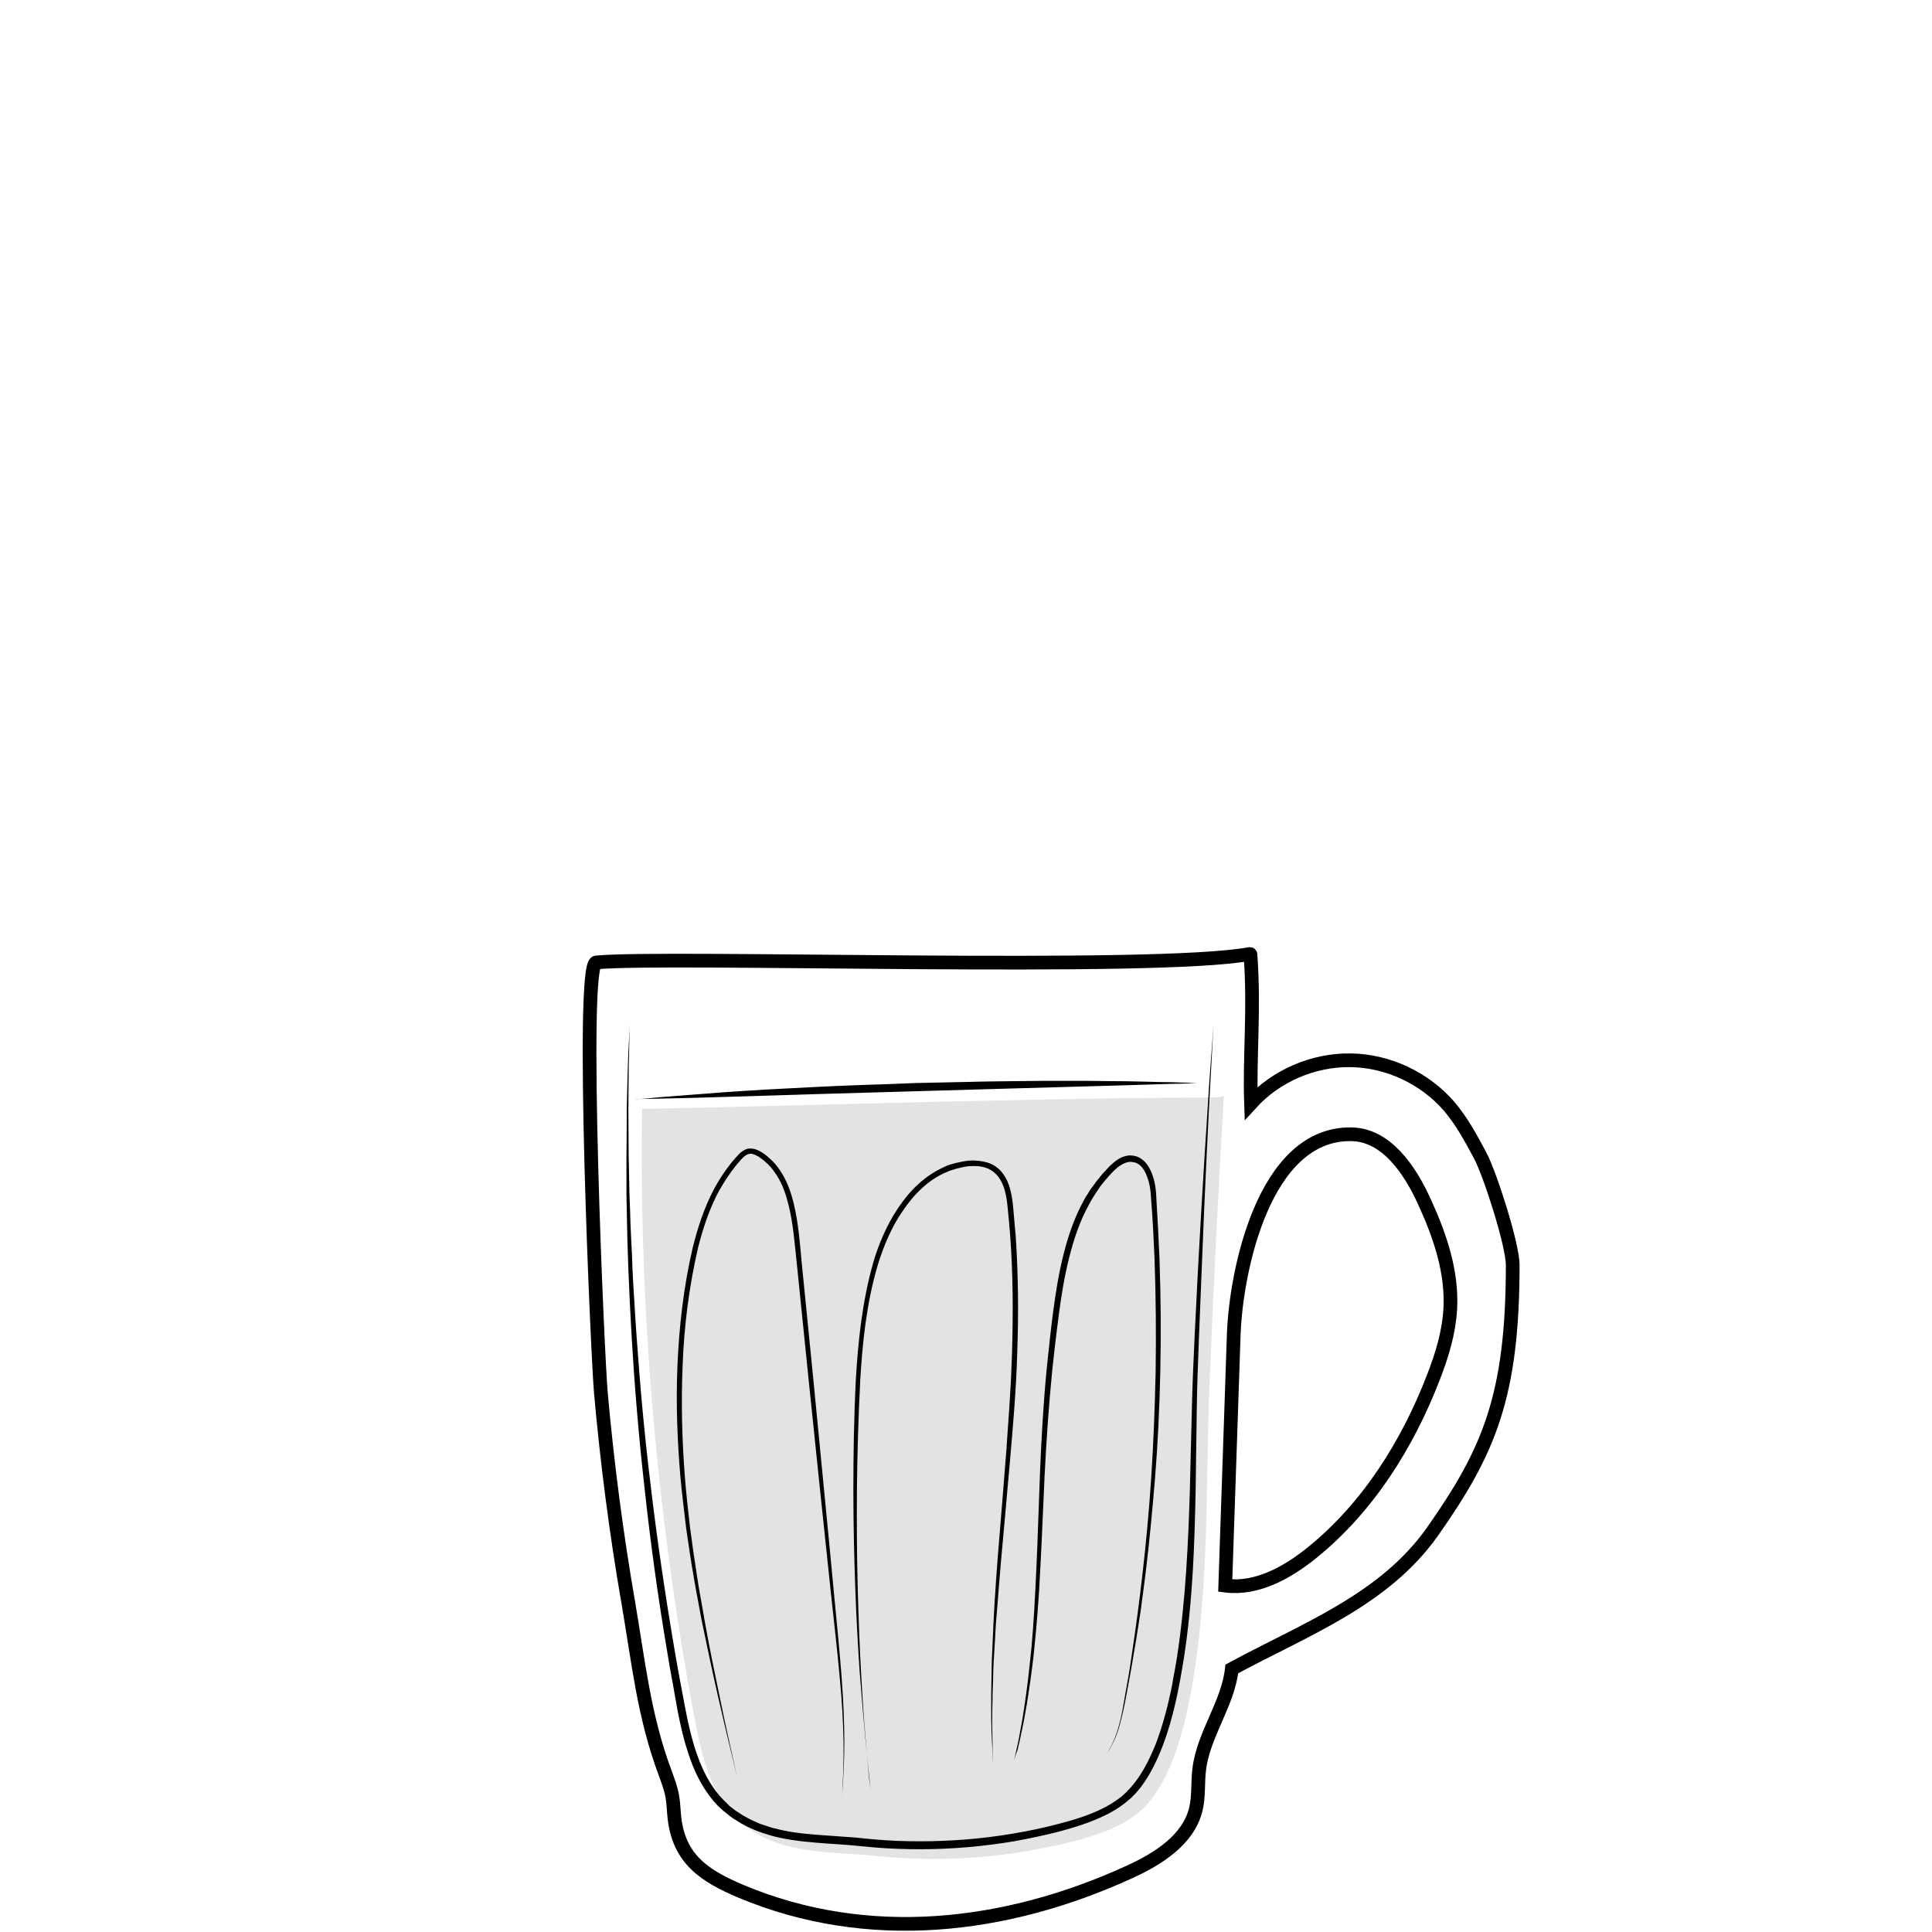
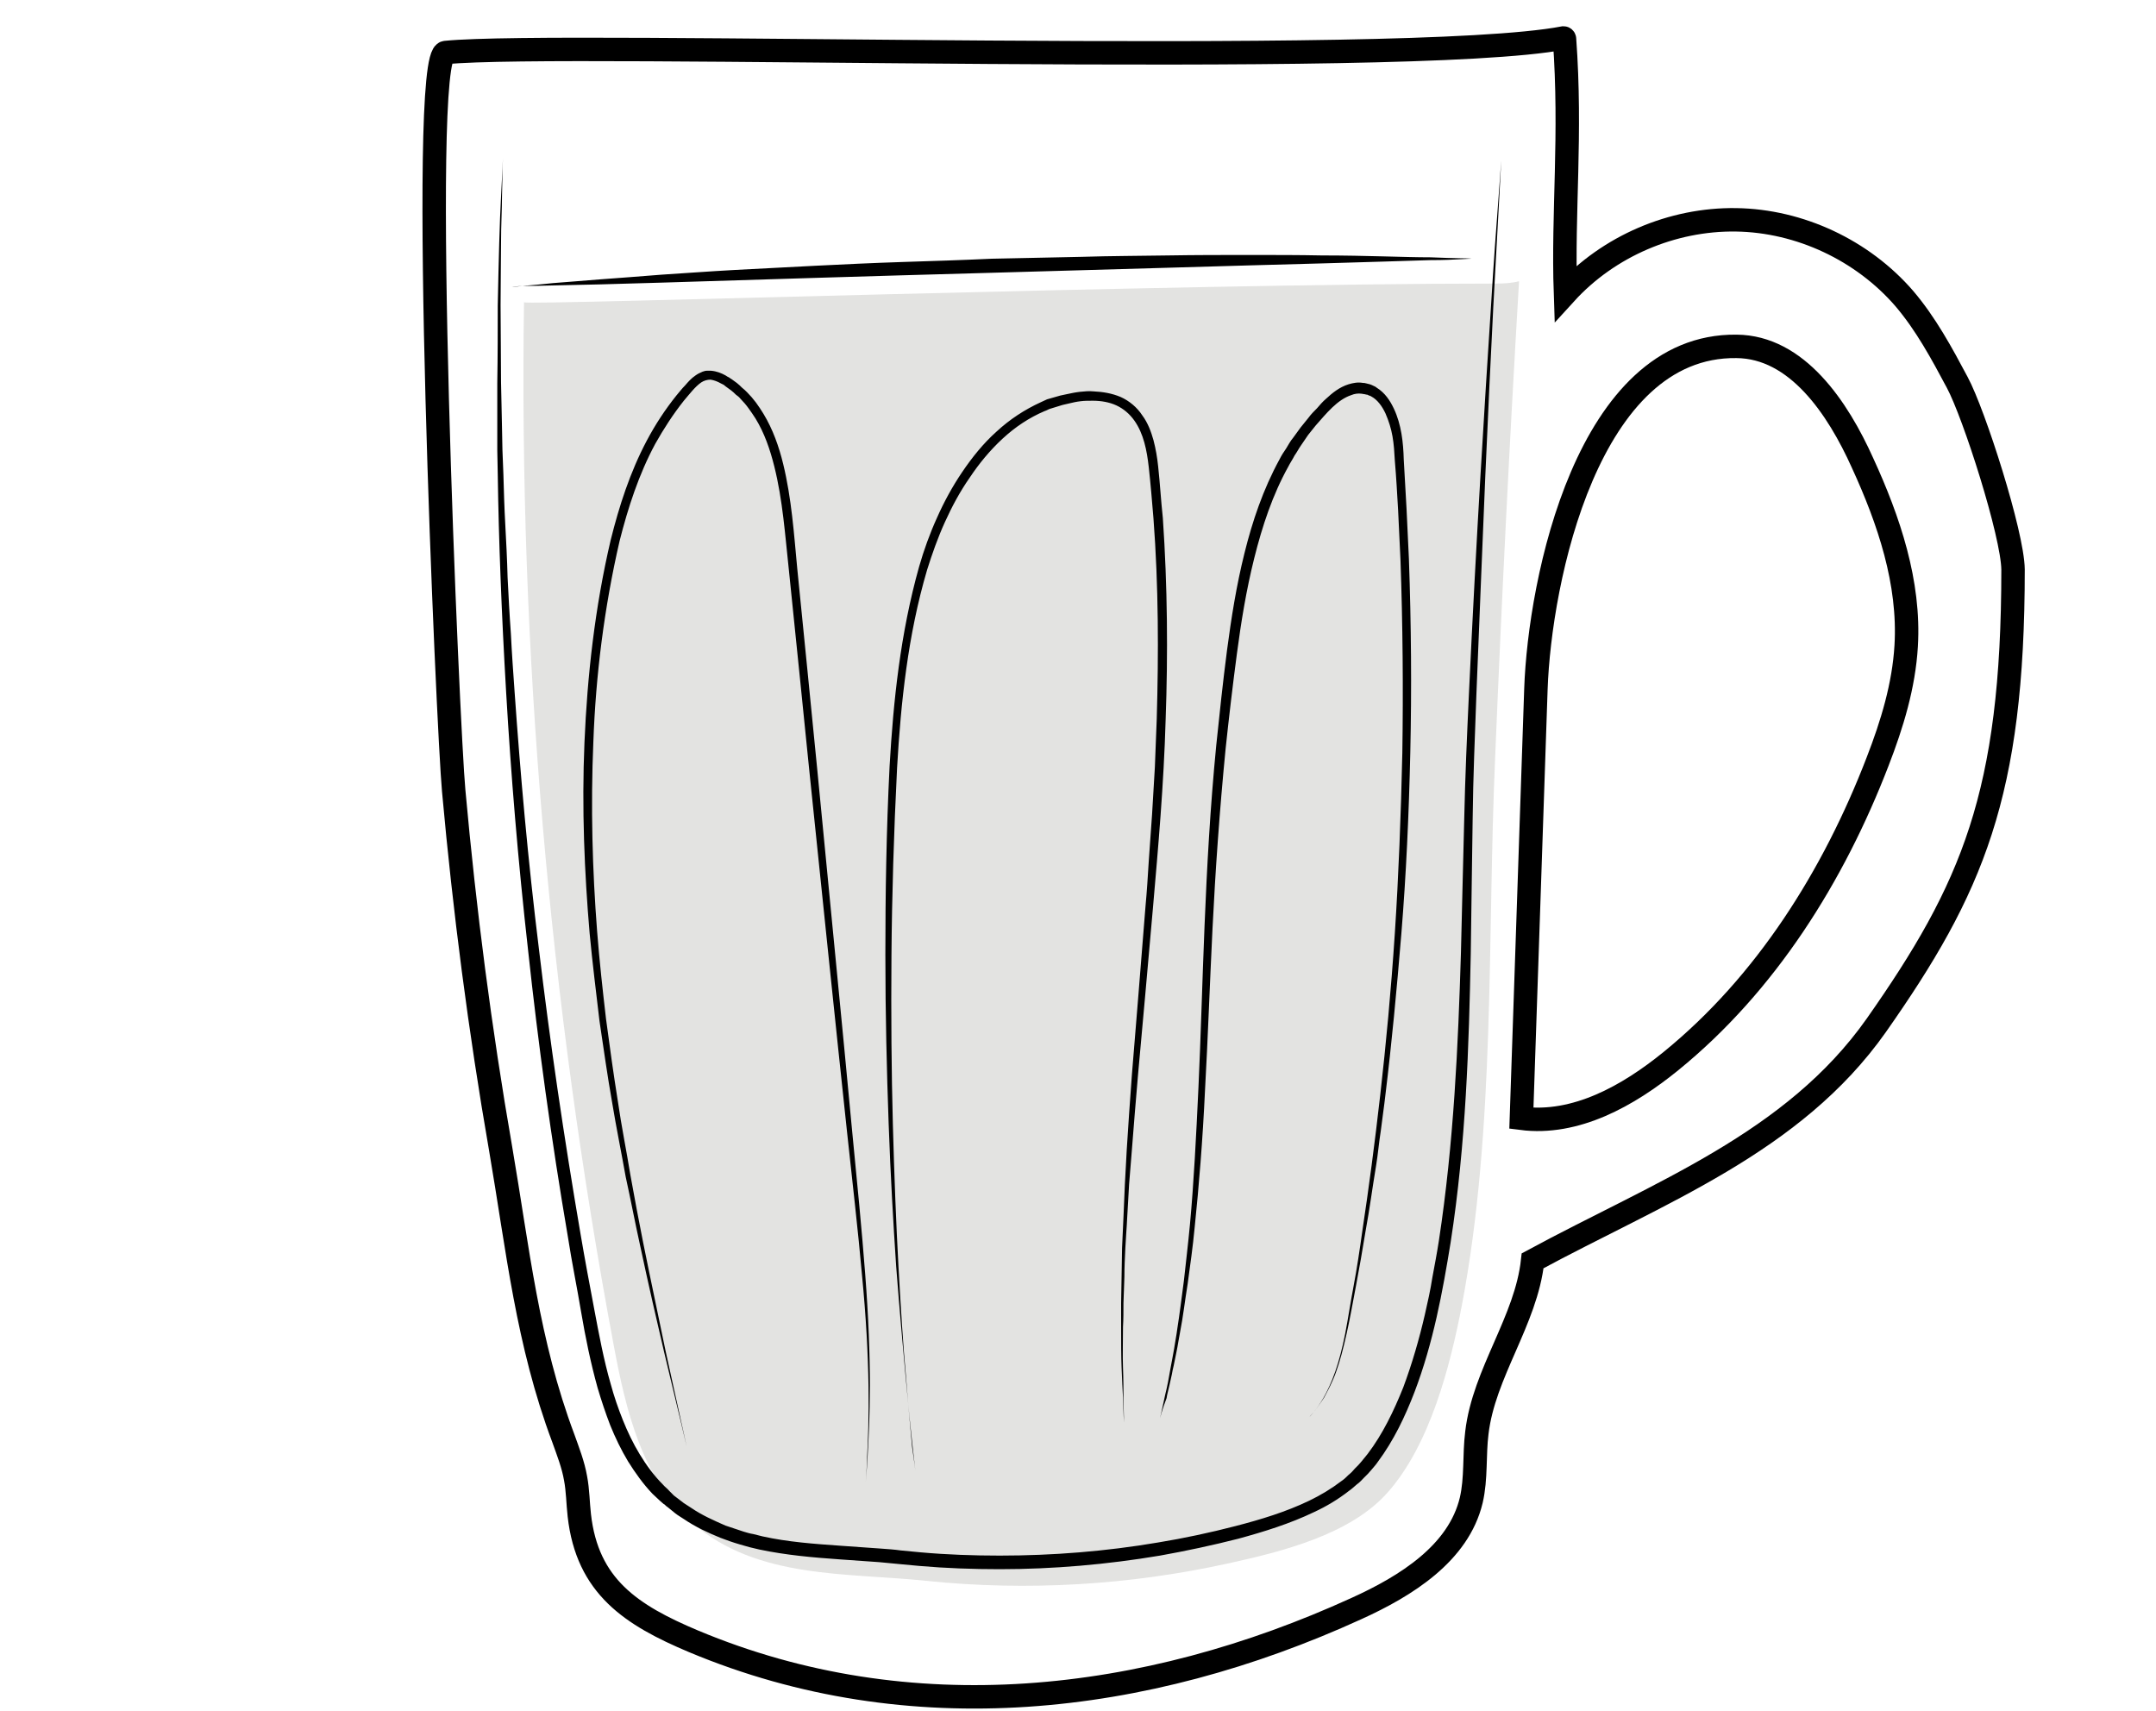
- <svg xmlns="http://www.w3.org/2000/svg" id="Layer_1" viewBox="0 0 705 705">
-   <style>.st0{fill:none}.st1{opacity:.71;fill:#d7d7d5;enable-background:new}.st2{fill:none;stroke:#000;stroke-width:5;stroke-miterlimit:10}</style>
-   <path class="st0" d="M122.5 0h460v705h-460V0z" />
-   <path class="st1" d="M441.7 400.5c-68.3 0-206.5 4.7-207.4 4-1.1 74.5 5.4 149.1 19.1 222.3 2.6 14 6.1 28.9 16.9 38.2 13.9 12 33 10.5 50 12.3 21.4 2.2 43.1.9 64.1-3.7 11.4-2.5 26.1-6.1 34.1-15.1 9.1-10.2 13.4-27 15.9-40 7.2-37.9 5.4-78.4 7.1-116.9 1.4-33.9 3.1-67.8 5.1-101.6-1.5.4-3.2.5-4.9.5z" />
-   <path class="st2" d="M540.1 421.6c-3.3-6.2-6.7-12.5-11.3-17.9-8.9-10.3-22.3-16.6-35.9-16.8-13.6-.2-27.2 5.6-36.4 15.7-.6-17.3 1.3-33.8-.2-54.3 0-.1-.1-.2-.2-.2-34.1 6.5-213.3.6-238.5 3.1-5.9 0 .5 144.9 1.7 157.5 2.3 25.5 5.6 51 10 76.3 3.7 21.6 5.7 41.4 13.4 61.9 1 2.8 2.1 5.6 2.6 8.5.5 2.6.5 5.3.8 7.9 1.7 15.2 11.1 21.3 24.4 26.9 46.1 19.3 96.3 13.6 141.4-7 10.6-4.8 21.8-11.8 24.5-23.1 1.1-4.7.6-9.6 1.2-14.4 1.5-12.8 10.5-23.9 11.9-36.7 27-14.6 55.6-25.1 73.3-50.2 20.5-29.2 29.2-49.3 29.2-97.3-.1-7.6-8.3-33.2-11.9-39.9zm-10.9 56.2c-.5 8.5-3 16.7-6.1 24.7-9.4 24.4-23.8 47.4-44.1 63.9-9.1 7.4-20.3 13.7-31.9 12.2 1-30.5 2.1-61 3.1-91.6.8-23.1 11-73.5 42.8-73.1 12.9.1 21.6 13.1 26.9 24.9 5.6 12.2 10.1 25.5 9.3 39z" />
-   <path d="M269 648.6s-1.7-7.3-4.8-20.1c-1.5-6.4-3.3-14.2-5.2-23.1-1-4.5-1.9-9.3-3-14.3-.9-5.1-2-10.4-2.9-15.9-1-5.6-1.8-11.4-2.7-17.4-.7-6-1.5-12.3-2.1-18.7-1.1-12.9-1.7-26.6-1.1-40.7.6-14.1 2.2-28.7 5.6-43.2 1.8-7.2 4.1-14.4 7.7-21.2 1.8-3.4 3.9-6.6 6.3-9.6.6-.7 1.2-1.5 1.9-2.2.6-.7 1.3-1.5 2.2-2.1.4-.3 1-.6 1.5-.8.3-.1.6-.2.9-.2h.9c1.2.1 2.2.5 3.1 1 .2.1.4.3.7.4.3.2.4.3.6.4l1.1.8c.4.3.8.7 1.1 1 .4.3.8.7 1.1 1 .7.7 1.3 1.4 1.9 2.2.6.8 1.1 1.6 1.6 2.4 2 3.3 3.3 7 4.2 10.7 1.8 7.4 2.3 14.9 3 22.3 1.5 14.7 2.9 29.2 4.3 43.2 2.7 28.1 5.3 54.2 7.4 76.7 1.1 11.2 2.1 21.5 2.8 30.7.7 9.1 1 17.1 1 23.7 0 6.6-.3 11.7-.5 15.3-.2 3.5-.4 5.4-.4 5.4s.2-1.9.3-5.4c.2-3.5.4-8.7.3-15.3s-.5-14.5-1.4-23.7c-.8-9.1-2-19.4-3.2-30.6-2.4-22.4-5.1-48.6-8-76.6-1.4-14-2.9-28.5-4.4-43.2-.8-7.4-1.3-14.8-3.1-22-.9-3.6-2.1-7.1-4-10.2-.5-.8-1-1.5-1.5-2.2s-1.1-1.4-1.7-2c-.3-.4-.6-.6-1-.9-.3-.3-.6-.6-1-.9l-1.1-.8-.5-.4-.6-.3c-.7-.4-1.5-.7-2.2-.8-.7 0-1.4.2-2 .6-1.3.9-2.5 2.5-3.7 3.9-2.3 2.9-4.3 6-6.1 9.2-3.5 6.5-5.8 13.6-7.6 20.7-3.3 14.3-5.1 28.8-5.6 42.8-.6 14-.2 27.6.8 40.5.5 6.4 1.2 12.7 1.9 18.7.8 6 1.6 11.8 2.5 17.4.8 5.6 1.9 10.9 2.7 15.9.9 5 1.8 9.8 2.7 14.3 1.8 9 3.5 16.8 4.8 23.2 2.9 13.1 4.5 20.4 4.5 20.4zm48.8 5.2s-.2-1.8-.6-5.3-.9-8.5-1.5-15-1.3-14.3-2-23.4c-.6-9-1.2-19.2-1.6-30.4-.4-11.1-.7-23.2-.7-36s.2-26.3.9-40.2c.8-13.9 2.3-28.4 6.3-42.6 1-3.5 2.3-7.1 3.8-10.4 1.5-3.4 3.3-6.7 5.4-9.8 2.1-3.1 4.5-6.1 7.3-8.6 2.8-2.6 6-4.7 9.5-6.3.4-.2.9-.4 1.3-.6l1.4-.4 1.4-.4c.5-.1.9-.2 1.4-.3.9-.2 1.9-.4 2.8-.5 1-.1 1.9-.2 2.9-.1 2 .1 3.9.4 5.8 1.2 1.8.8 3.5 2.2 4.6 3.9 1.2 1.6 1.9 3.5 2.4 5.3.5 1.9.8 3.7 1 5.6.4 3.7.6 7.3 1 11 1 14.6 1.1 29.1.6 43-.4 14-1.6 27.4-2.7 40.1s-2.2 24.7-3.2 35.8c-.5 5.6-.9 10.9-1.3 15.9-.2 2.5-.4 5-.6 7.4-.1 2.4-.3 4.7-.4 7s-.3 4.4-.4 6.6c-.1 2.1-.2 4.1-.2 6.1-.1 2-.1 3.8-.2 5.6 0 1.8 0 3.5-.1 5.1 0 3.2-.1 6.2 0 8.7s.1 4.7.1 6.4c.1 3.5.1 5.3.1 5.3s-.1-1.9-.2-5.3c-.1-1.7-.2-3.9-.3-6.4-.1-2.5-.1-5.4-.1-8.7V618c0-1.8.1-3.7.1-5.6 0-2 .1-4 .1-6.1.1-2.1.2-4.3.3-6.6.1-2.3.2-4.6.3-7 .1-2.4.3-4.9.4-7.4.3-5.1.7-10.4 1.1-16 .9-11.1 1.9-23.1 2.9-35.9.3-3.2.5-6.4.7-9.7s.5-6.6.7-9.9c.2-3.3.4-6.7.6-10.1.1-3.4.3-6.9.4-10.3.4-13.9.4-28.3-.7-42.8-.3-3.6-.6-7.3-1-10.9s-1.1-7.2-3.1-10c-1-1.4-2.3-2.5-3.8-3.2s-3.3-1-5-1c-.9 0-1.8 0-2.6.1-.9.1-1.8.3-2.6.5-.4.1-.9.2-1.3.3l-1.3.4-1.3.4c-.4.1-.8.4-1.2.5-3.3 1.4-6.3 3.4-9 5.9s-5 5.3-7 8.3c-2.1 3-3.8 6.2-5.3 9.5s-2.7 6.7-3.8 10.2c-4.1 13.9-5.6 28.3-6.4 42.2-.7 13.9-1.1 27.4-1.2 40.1-.1 12.8 0 24.8.3 36 .3 11.1.7 21.3 1.2 30.4.5 9 1 16.9 1.6 23.4.5 6.5 1 11.6 1.3 15 .5 3.3.7 5.1.7 5.1zm52.2-11.2s.4-1.7 1.1-5c.2-.8.4-1.7.6-2.7s.4-2.1.6-3.3.5-2.5.7-3.8c.2-1.4.5-2.8.7-4.4.5-3.1.9-6.5 1.4-10.2.4-3.7.9-7.8 1.3-12.1.8-8.7 1.3-18.4 1.8-29.1.5-10.7.8-22.3 1.3-34.5.5-12.3 1.2-25.2 2.5-38.5.7-6.7 1.4-13.4 2.3-20.3.9-6.8 2-13.8 3.7-20.6 1.7-6.9 4-13.7 7.5-20.1.4-.8.9-1.6 1.4-2.3.5-.8.9-1.6 1.5-2.3l1.6-2.2 1.7-2.1c.5-.7 1.2-1.4 1.8-2 .6-.7 1.2-1.4 1.9-2 1.4-1.3 2.9-2.5 4.8-3.1 1-.3 2-.5 3.1-.3.2 0 .4 0 .7.1l.8.2c.3.1.5.2.7.3.2.1.5.2.7.4 1.8 1.1 2.9 2.8 3.7 4.5 1.6 3.4 2 7.2 2.1 10.8.2 3.5.4 7.1.6 10.6s.3 7.1.5 10.6c.5 14.1.6 27.9.3 41.3-.3 13.4-.9 26.3-1.9 38.6-1 12.2-2.1 23.8-3.4 34.4-.3 2.7-.7 5.3-1 7.8-.4 2.5-.6 5-1 7.4-.8 4.8-1.4 9.4-2.2 13.7-.7 4.3-1.4 8.3-2.1 12s-1.3 7.1-2 10.2c-.7 3.1-1.4 5.8-2.2 8-.8 2.3-1.8 4.1-2.6 5.6-.9 1.4-1.7 2.4-2.2 3.1-.6.6-.9 1-.9 1s.3-.3.9-1c.5-.7 1.3-1.7 2.1-3.1.8-1.4 1.7-3.3 2.5-5.6s1.5-5 2.1-8c.6-3.1 1.1-6.5 1.8-10.2.7-3.7 1.3-7.7 1.9-12 1.3-8.6 2.6-18.3 3.8-28.9 1.2-10.6 2.3-22.2 3.1-34.4.8-12.2 1.3-25.1 1.6-38.5.2-13.4.1-27.2-.4-41.2-.2-3.5-.3-7-.5-10.5s-.4-7.1-.7-10.6c-.1-1.8-.2-3.5-.5-5.2s-.8-3.3-1.5-4.9c-.7-1.5-1.7-2.9-3-3.6-.2-.1-.3-.2-.5-.2-.2-.1-.3-.2-.5-.2s-.3-.1-.5-.1-.4-.1-.6-.1c-.7-.1-1.5 0-2.2.3-3 1-5.3 3.9-7.6 6.5l-1.6 2-1.5 2.2c-.5.7-.9 1.5-1.4 2.2-.4.8-.9 1.5-1.3 2.3-3.4 6.1-5.6 12.8-7.3 19.6-1.7 6.8-2.8 13.6-3.7 20.4-.9 6.8-1.7 13.6-2.4 20.2-1.3 13.3-2.2 26.2-2.8 38.4-.6 12.2-1 23.8-1.6 34.5-.5 10.7-1.3 20.5-2.2 29.2-.4 4.3-1 8.4-1.5 12.1-.6 3.7-1 7.2-1.6 10.2-.3 1.5-.5 3-.8 4.4s-.5 2.6-.8 3.8c-.2 1.2-.5 2.3-.7 3.3s-.5 1.9-.6 2.7c-1 2.6-1.4 4.3-1.4 4.3z" />
-   <path d="M229.8 373.8s-.1 2.9-.2 8.2c0 2.7-.2 6-.2 9.8 0 3.9-.1 8.3-.1 13.3s.1 10.5.1 16.5c.1 3 .1 6.1.2 9.4 0 1.6.1 3.3.1 5 .1 1.7.1 3.4.2 5.1.1 3.5.2 7.1.4 10.7.2 3.7.4 7.5.5 11.4.2 3.9.4 7.9.7 12 .2 4.1.5 8.3.8 12.5 1.2 17.1 2.8 35.5 5.2 54.9 2.3 19.4 5.3 39.9 8.9 60.9.9 5.3 1.9 10.6 2.9 15.9 1 5.3 2 10.7 3.5 15.9.7 2.6 1.6 5.2 2.6 7.7s2.2 5 3.6 7.3 3 4.5 4.9 6.4c.4.5 1 .9 1.4 1.4l.7.7.1.1.2.2.4.3 1.7 1.3c.6.4 1.1.7 1.7 1.1 2.2 1.5 4.7 2.6 7.2 3.7 1.3.4 2.6.9 3.9 1.3.7.2 1.3.4 2 .5l2 .5c5.4 1.2 11 1.6 16.7 2 2.8.2 5.7.4 8.5.6 1.4.1 2.9.2 4.3.4l4.2.4c5.6.5 11.3.7 16.9.7 11.3 0 22.6-.9 33.8-2.8 5.5-.9 11.1-2.1 16.5-3.5s10.7-3 15.7-5.4c2.5-1.2 4.8-2.6 6.9-4.2.6-.4 1-.8 1.5-1.3.5-.4 1-.9 1.4-1.4l.7-.7.7-.8c.4-.5.9-1.1 1.3-1.6 3.2-4.2 5.6-9.2 7.6-14.2 1.9-5.1 3.4-10.3 4.6-15.5.6-2.6 1.2-5.3 1.6-7.9.5-2.7 1-5.3 1.4-7.9 3.2-21 4.1-41.7 4.7-61.3.2-9.8.5-19.3.7-28.5.2-9.2.6-18.1 1-26.7 1.6-34.2 3.4-62.6 4.7-82.6.6-10 1.2-17.8 1.6-23.1.4-5.3.6-8.2.6-8.2s-.6 11.4-1.7 31.3c-.5 10-1.1 22.1-1.7 36s-1.2 29.6-1.9 46.6c-.3 8.6-.7 17.4-.8 26.7-.1 9.2-.3 18.8-.4 28.6-.4 19.6-1 40.4-4.3 61.6-1.7 10.5-3.7 21.4-7.7 31.9-2 5.2-4.4 10.3-7.9 15-.4.6-.9 1.1-1.3 1.6l-.7.8-.8.8c-.5.5-1 1.1-1.6 1.5-.6.5-1.1 1-1.7 1.4-2.3 1.8-4.8 3.3-7.4 4.5-5.2 2.5-10.7 4.2-16.2 5.7-5.5 1.4-11.1 2.6-16.7 3.6-11.3 1.9-22.8 2.9-34.2 2.9-5.7 0-11.5-.2-17.2-.7l-4.3-.4c-1.4-.1-2.8-.3-4.2-.4-2.8-.2-5.7-.4-8.5-.6-5.7-.4-11.4-.9-17.1-2.1l-2.1-.5-2.1-.6c-1.4-.4-2.8-.9-4.1-1.4-2.7-1.1-5.3-2.3-7.8-4-.6-.4-1.3-.8-1.8-1.2l-1.6-1.3-.4-.3-.2-.2s-.2-.2-.3-.2l-.8-.7c-.5-.5-1.1-1-1.6-1.5-2-2.1-3.7-4.5-5.2-6.9-1.5-2.5-2.7-5-3.8-7.7-1-2.6-1.9-5.3-2.7-8-1.5-5.4-2.6-10.8-3.5-16.1-.9-5.4-2-10.7-2.8-15.9-3.6-21.1-6.4-41.6-8.5-61.1-2.2-19.5-3.7-38-4.7-55.1s-1.6-32.8-1.8-46.7c0-1.7-.1-3.4-.1-5.1v-14.4c.1-6 .1-11.5.1-16.5.2-10 .4-17.8.7-23.2.3-5.3.4-8.2.4-8.2z" />
-   <path d="M231.7 401.2s.8-.1 2.3-.2 3.7-.3 6.5-.6c2.8-.2 6.2-.5 10.1-.8 3.9-.3 8.3-.6 13.1-1 4.8-.3 10-.7 15.5-1s11.3-.6 17.3-.9 12.2-.6 18.5-.8c6.3-.2 12.7-.4 19.1-.7 6.4-.1 12.8-.3 19.1-.4 6.3-.2 12.5-.2 18.5-.3 6-.1 11.8-.1 17.3-.1s10.7 0 15.5.1c4.8 0 9.2.1 13.1.2s7.3.2 10.1.2c2.8.1 5 .2 6.5.2s2.3.1 2.3.1-.8 0-2.3.1-3.7.2-6.5.2c-5.6.2-13.6.4-23.2.7-19.2.5-44.8 1.3-70.4 2s-51.2 1.5-70.4 2.1c-9.6.3-17.6.5-23.2.6-2.8.1-5 .1-6.5.1-1.5.2-2.3.2-2.3.2z" />
+ <svg xmlns="http://www.w3.org/2000/svg" version="1.1" id="Layer_1" x="0px" y="0px" viewBox="0 0 460 365" style="enable-background:new 0 0 460 365;" xml:space="preserve">
+   <style type="text/css">
+ 	.st0{opacity:0.71;fill:#D7D7D5;enable-background:new    ;}
+ 	.st1{fill:none;stroke:#000000;stroke-width:5;stroke-miterlimit:10;}
+ </style>
+   <path class="st0" d="M319.2,60.5c-68.3,0-206.5,4.7-207.4,4c-1.1,74.5,5.4,149.1,19.1,222.3c2.6,14,6.1,28.9,16.9,38.2  c13.9,12,33,10.5,50,12.3c21.4,2.2,43.1,0.9,64.1-3.7c11.4-2.5,26.1-6.1,34.1-15.1c9.1-10.2,13.4-27,15.9-40  c7.2-37.9,5.4-78.4,7.1-116.9c1.4-33.9,3.1-67.8,5.1-101.6C322.6,60.4,320.9,60.5,319.2,60.5L319.2,60.5z" />
+   <path class="st1" d="M417.6,81.6c-3.3-6.2-6.7-12.5-11.3-17.9c-8.9-10.3-22.3-16.6-35.9-16.8c-13.6-0.2-27.2,5.6-36.4,15.7  c-0.6-17.3,1.3-33.8-0.2-54.3c0-0.1-0.1-0.2-0.2-0.2c-34.1,6.5-213.3,0.6-238.5,3.1c-5.9,0,0.5,144.9,1.7,157.5  c2.3,25.5,5.6,51,10,76.3c3.7,21.6,5.7,41.4,13.4,61.9c1,2.8,2.1,5.6,2.6,8.5c0.5,2.6,0.5,5.3,0.8,7.9c1.7,15.2,11.1,21.3,24.4,26.9  c46.1,19.3,96.3,13.6,141.4-7c10.6-4.8,21.8-11.8,24.5-23.1c1.1-4.7,0.6-9.6,1.2-14.4c1.5-12.8,10.5-23.9,11.9-36.7  c27-14.6,55.6-25.1,73.3-50.2c20.5-29.2,29.2-49.3,29.2-97.3C429.4,113.9,421.2,88.3,417.6,81.6L417.6,81.6z M406.7,137.8  c-0.5,8.5-3,16.7-6.1,24.7c-9.4,24.4-23.8,47.4-44.1,63.9c-9.1,7.4-20.3,13.7-31.9,12.2c1-30.5,2.1-61,3.1-91.6  c0.8-23.1,11-73.5,42.8-73.1c12.9,0.1,21.6,13.1,26.9,24.9C403,111,407.5,124.3,406.7,137.8z" />
+   <path d="M146.5,308.6c0,0-1.7-7.3-4.8-20.1c-1.5-6.4-3.3-14.2-5.2-23.1c-1-4.5-1.9-9.3-3-14.3c-0.9-5.1-2-10.4-2.9-15.9  c-1-5.6-1.8-11.4-2.7-17.4c-0.7-6-1.5-12.3-2.1-18.7c-1.1-12.9-1.7-26.6-1.1-40.7c0.6-14.1,2.2-28.7,5.6-43.2  c1.8-7.2,4.1-14.4,7.7-21.2c1.8-3.4,3.9-6.6,6.3-9.6c0.6-0.7,1.2-1.5,1.9-2.2c0.6-0.7,1.3-1.5,2.2-2.1c0.4-0.3,1-0.6,1.5-0.8  c0.3-0.1,0.6-0.2,0.9-0.2h0.9c1.2,0.1,2.2,0.5,3.1,1c0.2,0.1,0.4,0.3,0.7,0.4c0.3,0.2,0.4,0.3,0.6,0.4l1.1,0.8  c0.4,0.3,0.8,0.7,1.1,1c0.4,0.3,0.8,0.7,1.1,1c0.7,0.7,1.3,1.4,1.9,2.2c0.6,0.8,1.1,1.6,1.6,2.4c2,3.3,3.3,7,4.2,10.7  c1.8,7.4,2.3,14.9,3,22.3c1.5,14.7,2.9,29.2,4.3,43.2c2.7,28.1,5.3,54.2,7.4,76.7c1.1,11.2,2.1,21.5,2.8,30.7c0.7,9.1,1,17.1,1,23.7  c0,6.6-0.3,11.7-0.5,15.3c-0.2,3.5-0.4,5.4-0.4,5.4s0.2-1.9,0.3-5.4c0.2-3.5,0.4-8.7,0.3-15.3s-0.5-14.5-1.4-23.7  c-0.8-9.1-2-19.4-3.2-30.6c-2.4-22.4-5.1-48.6-8-76.6c-1.4-14-2.9-28.5-4.4-43.2c-0.8-7.4-1.3-14.8-3.1-22c-0.9-3.6-2.1-7.1-4-10.2  c-0.5-0.8-1-1.5-1.5-2.2s-1.1-1.4-1.7-2c-0.3-0.4-0.6-0.6-1-0.9c-0.3-0.3-0.6-0.6-1-0.9l-1.1-0.8l-0.5-0.4l-0.6-0.3  c-0.7-0.4-1.5-0.7-2.2-0.8c-0.7,0-1.4,0.2-2,0.6c-1.3,0.9-2.5,2.5-3.7,3.9c-2.3,2.9-4.3,6-6.1,9.2c-3.5,6.5-5.8,13.6-7.6,20.7  c-3.3,14.3-5.1,28.8-5.6,42.8c-0.6,14-0.2,27.6,0.8,40.5c0.5,6.4,1.2,12.7,1.9,18.7c0.8,6,1.6,11.8,2.5,17.4  c0.8,5.6,1.9,10.9,2.7,15.9c0.9,5,1.8,9.8,2.7,14.3c1.8,9,3.5,16.8,4.8,23.2C144.9,301.3,146.5,308.6,146.5,308.6L146.5,308.6z   M195.3,313.8c0,0-0.2-1.8-0.6-5.3s-0.9-8.5-1.5-15s-1.3-14.3-2-23.4c-0.6-9-1.2-19.2-1.6-30.4c-0.4-11.1-0.7-23.2-0.7-36  s0.2-26.3,0.9-40.2c0.8-13.9,2.3-28.4,6.3-42.6c1-3.5,2.3-7.1,3.8-10.4c1.5-3.4,3.3-6.7,5.4-9.8c2.1-3.1,4.5-6.1,7.3-8.6  c2.8-2.6,6-4.7,9.5-6.3c0.4-0.2,0.9-0.4,1.3-0.6l1.4-0.4l1.4-0.4c0.5-0.1,0.9-0.2,1.4-0.3c0.9-0.2,1.9-0.4,2.8-0.5  c1-0.1,1.9-0.2,2.9-0.1c2,0.1,3.9,0.4,5.8,1.2c1.8,0.8,3.5,2.2,4.6,3.9c1.2,1.6,1.9,3.5,2.4,5.3c0.5,1.9,0.8,3.7,1,5.6  c0.4,3.7,0.6,7.3,1,11c1,14.6,1.1,29.1,0.6,43c-0.4,14-1.6,27.4-2.7,40.1s-2.2,24.7-3.2,35.8c-0.5,5.6-0.9,10.9-1.3,15.9  c-0.2,2.5-0.4,5-0.6,7.4c-0.1,2.4-0.3,4.7-0.4,7s-0.3,4.4-0.4,6.6c-0.1,2.1-0.2,4.1-0.2,6.1c-0.1,2-0.1,3.8-0.2,5.6  c0,1.8,0,3.5-0.1,5.1c0,3.2-0.1,6.2,0,8.7s0.1,4.7,0.1,6.4c0.1,3.5,0.1,5.3,0.1,5.3s-0.1-1.9-0.2-5.3c-0.1-1.7-0.2-3.9-0.3-6.4  c-0.1-2.5-0.1-5.4-0.1-8.7V278c0-1.8,0.1-3.7,0.1-5.6c0-2,0.1-4,0.1-6.1c0.1-2.1,0.2-4.3,0.3-6.6c0.1-2.3,0.2-4.6,0.3-7  c0.1-2.4,0.3-4.9,0.4-7.4c0.3-5.1,0.7-10.4,1.1-16c0.9-11.1,1.9-23.1,2.9-35.9c0.3-3.2,0.5-6.4,0.7-9.7s0.5-6.6,0.7-9.9  c0.2-3.3,0.4-6.7,0.6-10.1c0.1-3.4,0.3-6.9,0.4-10.3c0.4-13.9,0.4-28.3-0.7-42.8c-0.3-3.6-0.6-7.3-1-10.9s-1.1-7.2-3.1-10  c-1-1.4-2.3-2.5-3.8-3.2s-3.3-1-5-1c-0.9,0-1.8,0-2.6,0.1c-0.9,0.1-1.8,0.3-2.6,0.5c-0.4,0.1-0.9,0.2-1.3,0.3l-1.3,0.4l-1.3,0.4  c-0.4,0.1-0.8,0.4-1.2,0.5c-3.3,1.4-6.3,3.4-9,5.9s-5,5.3-7,8.3c-2.1,3-3.8,6.2-5.3,9.5s-2.7,6.7-3.8,10.2  c-4.1,13.9-5.6,28.3-6.4,42.2c-0.7,13.9-1.1,27.4-1.2,40.1c-0.1,12.8,0,24.8,0.3,36c0.3,11.1,0.7,21.3,1.2,30.4  c0.5,9,1,16.9,1.6,23.4c0.5,6.5,1,11.6,1.3,15C195.1,312,195.3,313.8,195.3,313.8L195.3,313.8z M247.5,302.6c0,0,0.4-1.7,1.1-5  c0.2-0.8,0.4-1.7,0.6-2.7s0.4-2.1,0.6-3.3s0.5-2.5,0.7-3.8c0.2-1.4,0.5-2.8,0.7-4.4c0.5-3.1,0.9-6.5,1.4-10.2  c0.4-3.7,0.9-7.8,1.3-12.1c0.8-8.7,1.3-18.4,1.8-29.1c0.5-10.7,0.8-22.3,1.3-34.5c0.5-12.3,1.2-25.2,2.5-38.5  c0.7-6.7,1.4-13.4,2.3-20.3c0.9-6.8,2-13.8,3.7-20.6c1.7-6.9,4-13.7,7.5-20.1c0.4-0.8,0.9-1.6,1.4-2.3c0.5-0.8,0.9-1.6,1.5-2.3  l1.6-2.2l1.7-2.1c0.5-0.7,1.2-1.4,1.8-2c0.6-0.7,1.2-1.4,1.9-2c1.4-1.3,2.9-2.5,4.8-3.1c1-0.3,2-0.5,3.1-0.3c0.2,0,0.4,0,0.7,0.1  l0.8,0.2c0.3,0.1,0.5,0.2,0.7,0.3c0.2,0.1,0.5,0.2,0.7,0.4c1.8,1.1,2.9,2.8,3.7,4.5c1.6,3.4,2,7.2,2.1,10.8  c0.2,3.5,0.4,7.1,0.6,10.6s0.3,7.1,0.5,10.6c0.5,14.1,0.6,27.9,0.3,41.3c-0.3,13.4-0.9,26.3-1.9,38.6c-1,12.2-2.1,23.8-3.4,34.4  c-0.3,2.7-0.7,5.3-1,7.8c-0.4,2.5-0.6,5-1,7.4c-0.8,4.8-1.4,9.4-2.2,13.7c-0.7,4.3-1.4,8.3-2.1,12s-1.3,7.1-2,10.2  c-0.7,3.1-1.4,5.8-2.2,8c-0.8,2.3-1.8,4.1-2.6,5.6c-0.9,1.4-1.7,2.4-2.2,3.1c-0.6,0.6-0.9,1-0.9,1s0.3-0.3,0.9-1  c0.5-0.7,1.3-1.7,2.1-3.1c0.8-1.4,1.7-3.3,2.5-5.6s1.5-5,2.1-8c0.6-3.1,1.1-6.5,1.8-10.2c0.7-3.7,1.3-7.7,1.9-12  c1.3-8.6,2.6-18.3,3.8-28.9c1.2-10.6,2.3-22.2,3.1-34.4c0.8-12.2,1.3-25.1,1.6-38.5c0.2-13.4,0.1-27.2-0.4-41.2  c-0.2-3.5-0.3-7-0.5-10.5s-0.4-7.1-0.7-10.6c-0.1-1.8-0.2-3.5-0.5-5.2s-0.8-3.3-1.5-4.9c-0.7-1.5-1.7-2.9-3-3.6  c-0.2-0.1-0.3-0.2-0.5-0.2c-0.2-0.1-0.3-0.2-0.5-0.2s-0.3-0.1-0.5-0.1s-0.4-0.1-0.6-0.1c-0.7-0.1-1.5,0-2.2,0.3  c-3,1-5.3,3.9-7.6,6.5l-1.6,2l-1.5,2.2c-0.5,0.7-0.9,1.5-1.4,2.2c-0.4,0.8-0.9,1.5-1.3,2.3c-3.4,6.1-5.6,12.8-7.3,19.6  c-1.7,6.8-2.8,13.6-3.7,20.4c-0.9,6.8-1.7,13.6-2.4,20.2c-1.3,13.3-2.2,26.2-2.8,38.4c-0.6,12.2-1,23.8-1.6,34.5  c-0.5,10.7-1.3,20.5-2.2,29.2c-0.4,4.3-1,8.4-1.5,12.1c-0.6,3.7-1,7.2-1.6,10.2c-0.3,1.5-0.5,3-0.8,4.4s-0.5,2.6-0.8,3.8  c-0.2,1.2-0.5,2.3-0.7,3.3s-0.5,1.9-0.6,2.7C247.9,300.9,247.5,302.6,247.5,302.6L247.5,302.6z" />
+   <path d="M107.3,33.8c0,0-0.1,2.9-0.2,8.2c0,2.7-0.2,6-0.2,9.8c0,3.9-0.1,8.3-0.1,13.3s0.1,10.5,0.1,16.5c0.1,3,0.1,6.1,0.2,9.4  c0,1.6,0.1,3.3,0.1,5c0.1,1.7,0.1,3.4,0.2,5.1c0.1,3.5,0.2,7.1,0.4,10.7c0.2,3.7,0.4,7.5,0.5,11.4c0.2,3.9,0.4,7.9,0.7,12  c0.2,4.1,0.5,8.3,0.8,12.5c1.2,17.1,2.8,35.5,5.2,54.9c2.3,19.4,5.3,39.9,8.9,60.9c0.9,5.3,1.9,10.6,2.9,15.9c1,5.3,2,10.7,3.5,15.9  c0.7,2.6,1.6,5.2,2.6,7.7s2.2,5,3.6,7.3s3,4.5,4.9,6.4c0.4,0.5,1,0.9,1.4,1.4l0.7,0.7l0.1,0.1l0.2,0.2l0.4,0.3l1.7,1.3  c0.6,0.4,1.1,0.7,1.7,1.1c2.2,1.5,4.7,2.6,7.2,3.7c1.3,0.4,2.6,0.9,3.9,1.3c0.7,0.2,1.3,0.4,2,0.5l2,0.5c5.4,1.2,11,1.6,16.7,2  c2.8,0.2,5.7,0.4,8.5,0.6c1.4,0.1,2.9,0.2,4.3,0.4l4.2,0.4c5.6,0.5,11.3,0.7,16.9,0.7c11.3,0,22.6-0.9,33.8-2.8  c5.5-0.9,11.1-2.1,16.5-3.5s10.7-3,15.7-5.4c2.5-1.2,4.8-2.6,6.9-4.2c0.6-0.4,1-0.8,1.5-1.3c0.5-0.4,1-0.9,1.4-1.4l0.7-0.7l0.7-0.8  c0.4-0.5,0.9-1.1,1.3-1.6c3.2-4.2,5.6-9.2,7.6-14.2c1.9-5.1,3.4-10.3,4.6-15.5c0.6-2.6,1.2-5.3,1.6-7.9c0.5-2.7,1-5.3,1.4-7.9  c3.2-21,4.1-41.7,4.7-61.3c0.2-9.8,0.5-19.3,0.7-28.5s0.6-18.1,1-26.7c1.6-34.2,3.4-62.6,4.7-82.6c0.6-10,1.2-17.8,1.6-23.1  c0.4-5.3,0.6-8.2,0.6-8.2s-0.6,11.4-1.7,31.3c-0.5,10-1.1,22.1-1.7,36s-1.2,29.6-1.9,46.6c-0.3,8.6-0.7,17.4-0.8,26.7  c-0.1,9.2-0.3,18.8-0.4,28.6c-0.4,19.6-1,40.4-4.3,61.6c-1.7,10.5-3.7,21.4-7.7,31.9c-2,5.2-4.4,10.3-7.9,15  c-0.4,0.6-0.9,1.1-1.3,1.6l-0.7,0.8l-0.8,0.8c-0.5,0.5-1,1.1-1.6,1.5c-0.6,0.5-1.1,1-1.7,1.4c-2.3,1.8-4.8,3.3-7.4,4.5  c-5.2,2.5-10.7,4.2-16.2,5.7c-5.5,1.4-11.1,2.6-16.7,3.6c-11.3,1.9-22.8,2.9-34.2,2.9c-5.7,0-11.5-0.2-17.2-0.7l-4.3-0.4  c-1.4-0.1-2.8-0.3-4.2-0.4c-2.8-0.2-5.7-0.4-8.5-0.6c-5.7-0.4-11.4-0.9-17.1-2.1l-2.1-0.5l-2.1-0.6c-1.4-0.4-2.8-0.9-4.1-1.4  c-2.7-1.1-5.3-2.3-7.8-4c-0.6-0.4-1.3-0.8-1.8-1.2l-1.6-1.3l-0.4-0.3l-0.2-0.2c0,0-0.2-0.2-0.3-0.2l-0.8-0.7c-0.5-0.5-1.1-1-1.6-1.5  c-2-2.1-3.7-4.5-5.2-6.9c-1.5-2.5-2.7-5-3.8-7.7c-1-2.6-1.9-5.3-2.7-8c-1.5-5.4-2.6-10.8-3.5-16.1c-0.9-5.4-2-10.7-2.8-15.9  c-3.6-21.1-6.4-41.6-8.5-61.1c-2.2-19.5-3.7-38-4.7-55.1s-1.6-32.8-1.8-46.7c0-1.7-0.1-3.4-0.1-5.1V81.7c0.1-6,0.1-11.5,0.1-16.5  c0.2-10,0.4-17.8,0.7-23.2C107.2,36.7,107.3,33.8,107.3,33.8L107.3,33.8z" />
+   <path d="M109.2,61.2c0,0,0.8-0.1,2.3-0.2s3.7-0.3,6.5-0.6c2.8-0.2,6.2-0.5,10.1-0.8c3.9-0.3,8.3-0.6,13.1-1c4.8-0.3,10-0.7,15.5-1  S168,57,174,56.7s12.2-0.6,18.5-0.8c6.3-0.2,12.7-0.4,19.1-0.7c6.4-0.1,12.8-0.3,19.1-0.4c6.3-0.2,12.5-0.2,18.5-0.3  c6-0.1,11.8-0.1,17.3-0.1s10.7,0,15.5,0.1c4.8,0,9.2,0.1,13.1,0.2s7.3,0.2,10.1,0.2c2.8,0.1,5,0.2,6.5,0.2s2.3,0.1,2.3,0.1  s-0.8,0-2.3,0.1s-3.7,0.2-6.5,0.2c-5.6,0.2-13.6,0.4-23.2,0.7c-19.2,0.5-44.8,1.3-70.4,2s-51.2,1.5-70.4,2.1  c-9.6,0.3-17.6,0.5-23.2,0.6c-2.8,0.1-5,0.1-6.5,0.1C110,61.2,109.2,61.2,109.2,61.2L109.2,61.2z" />
</svg>
